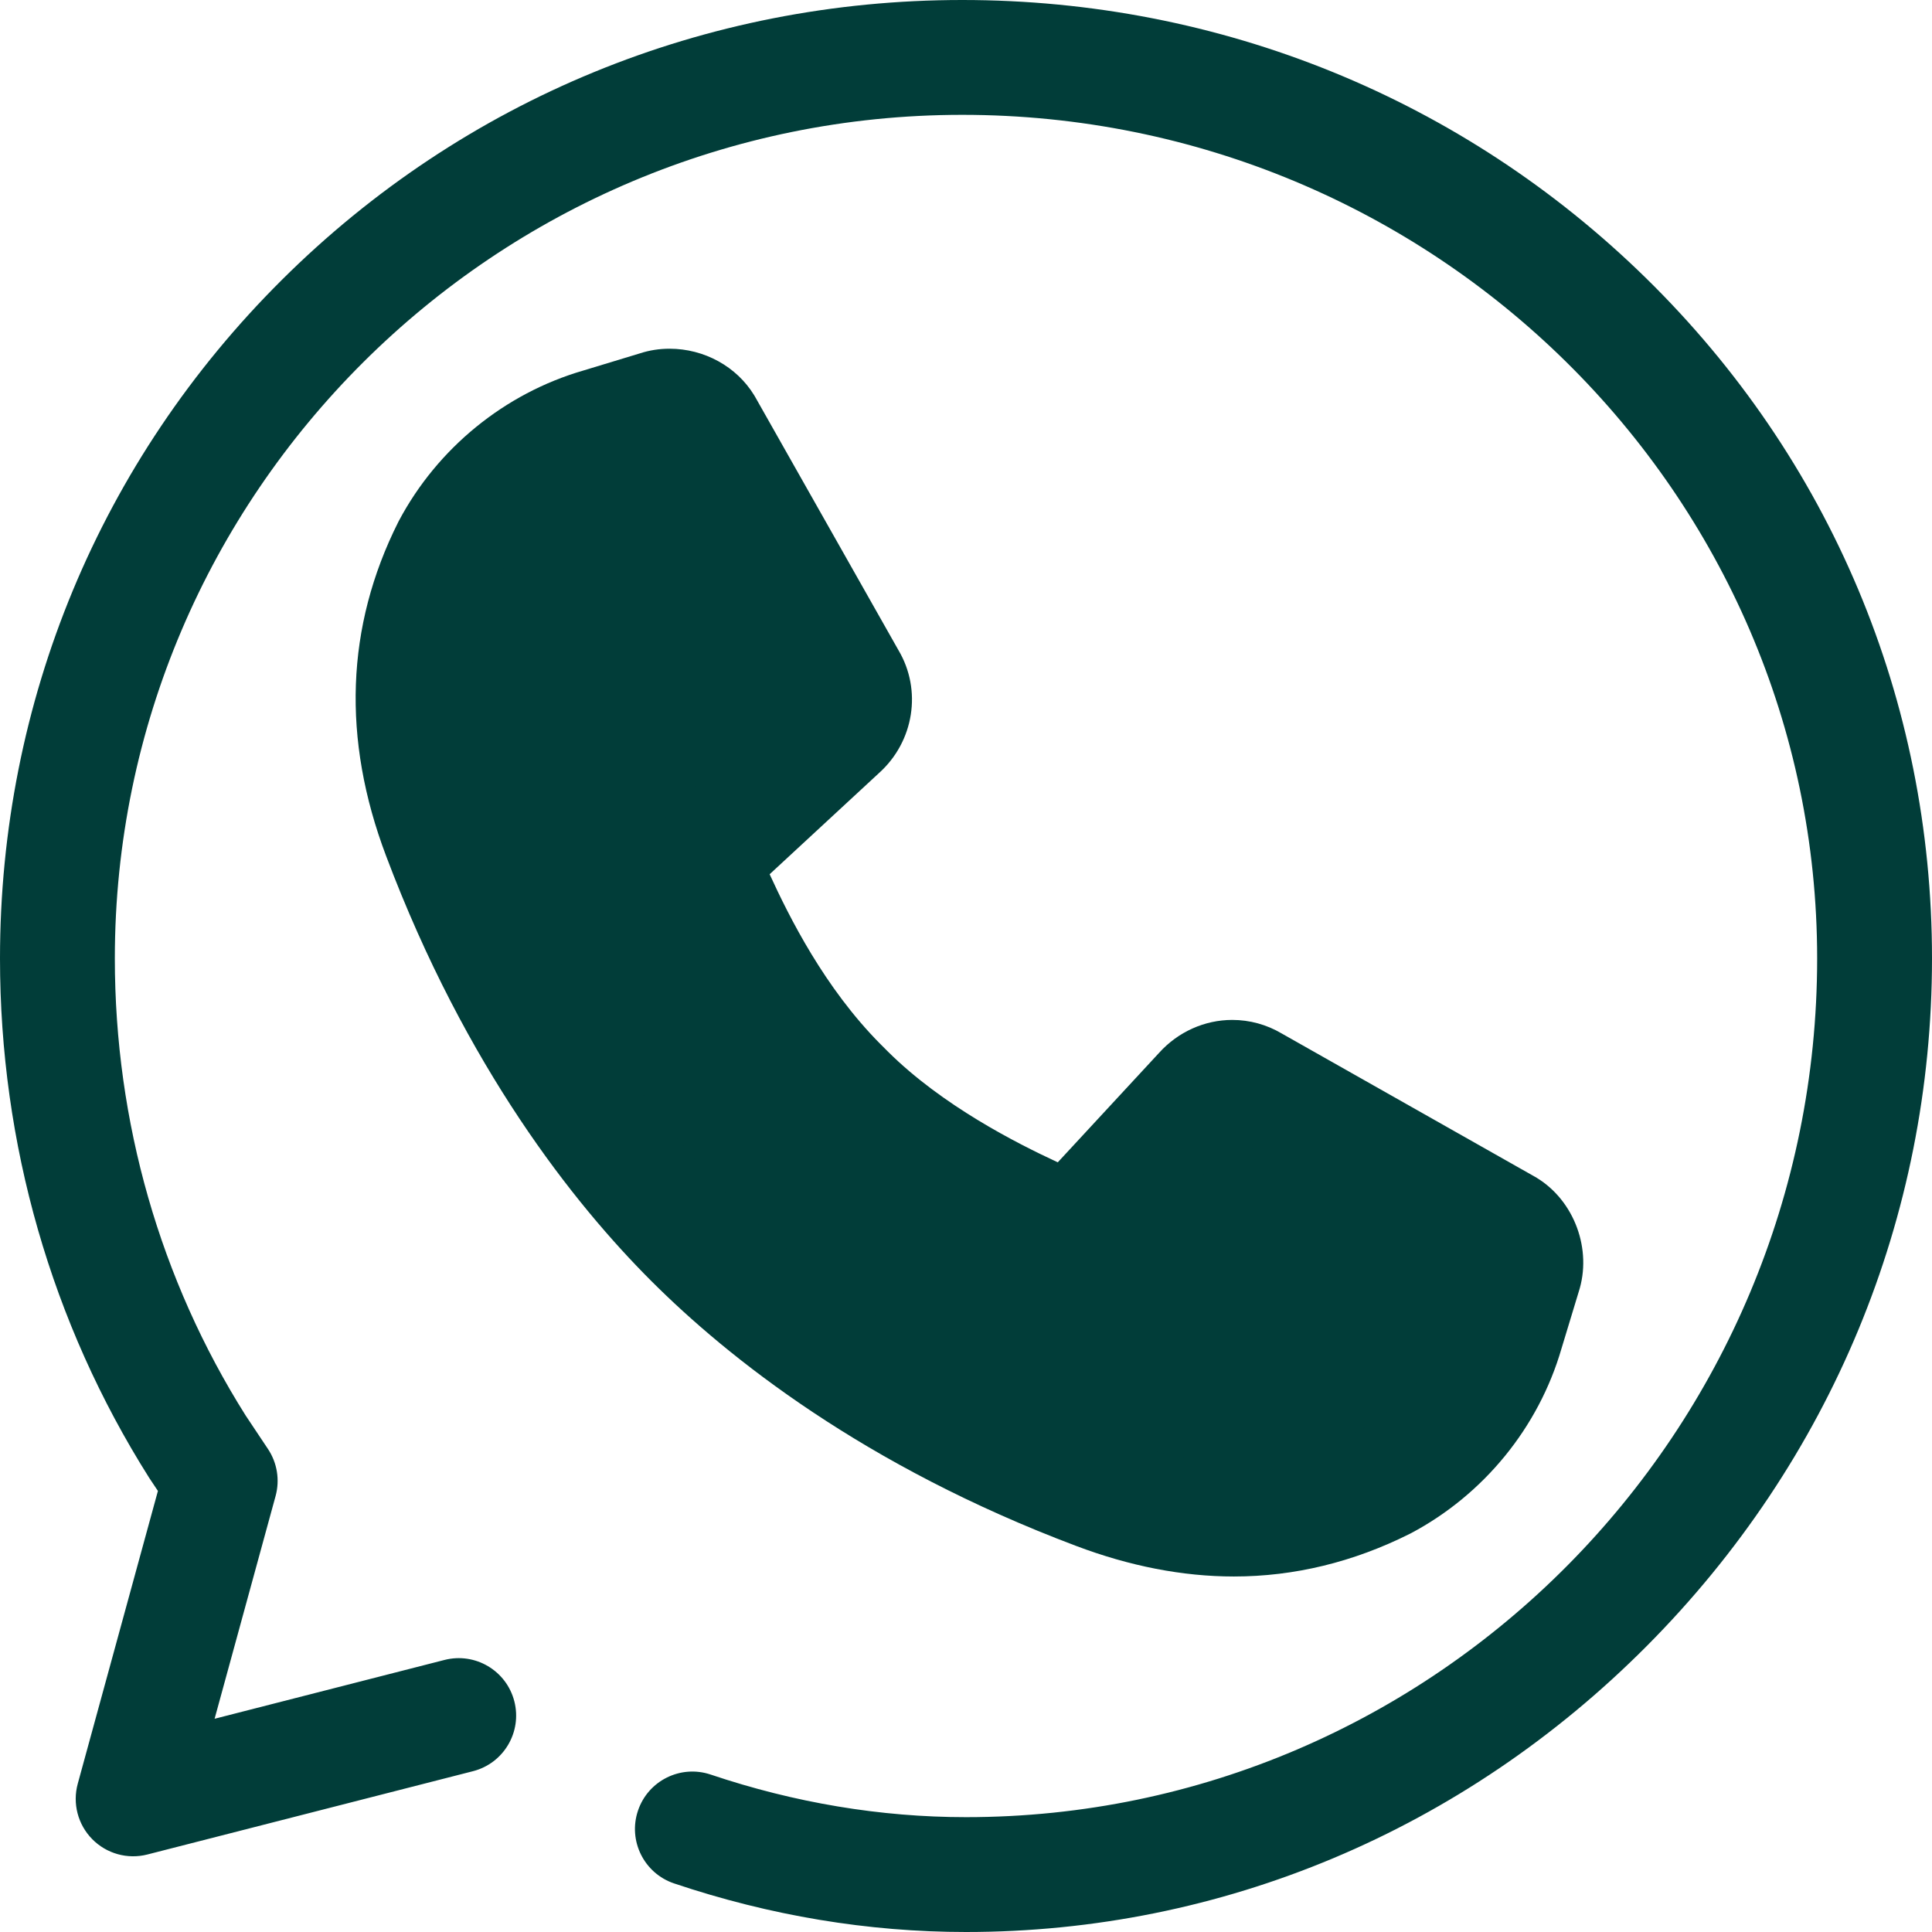
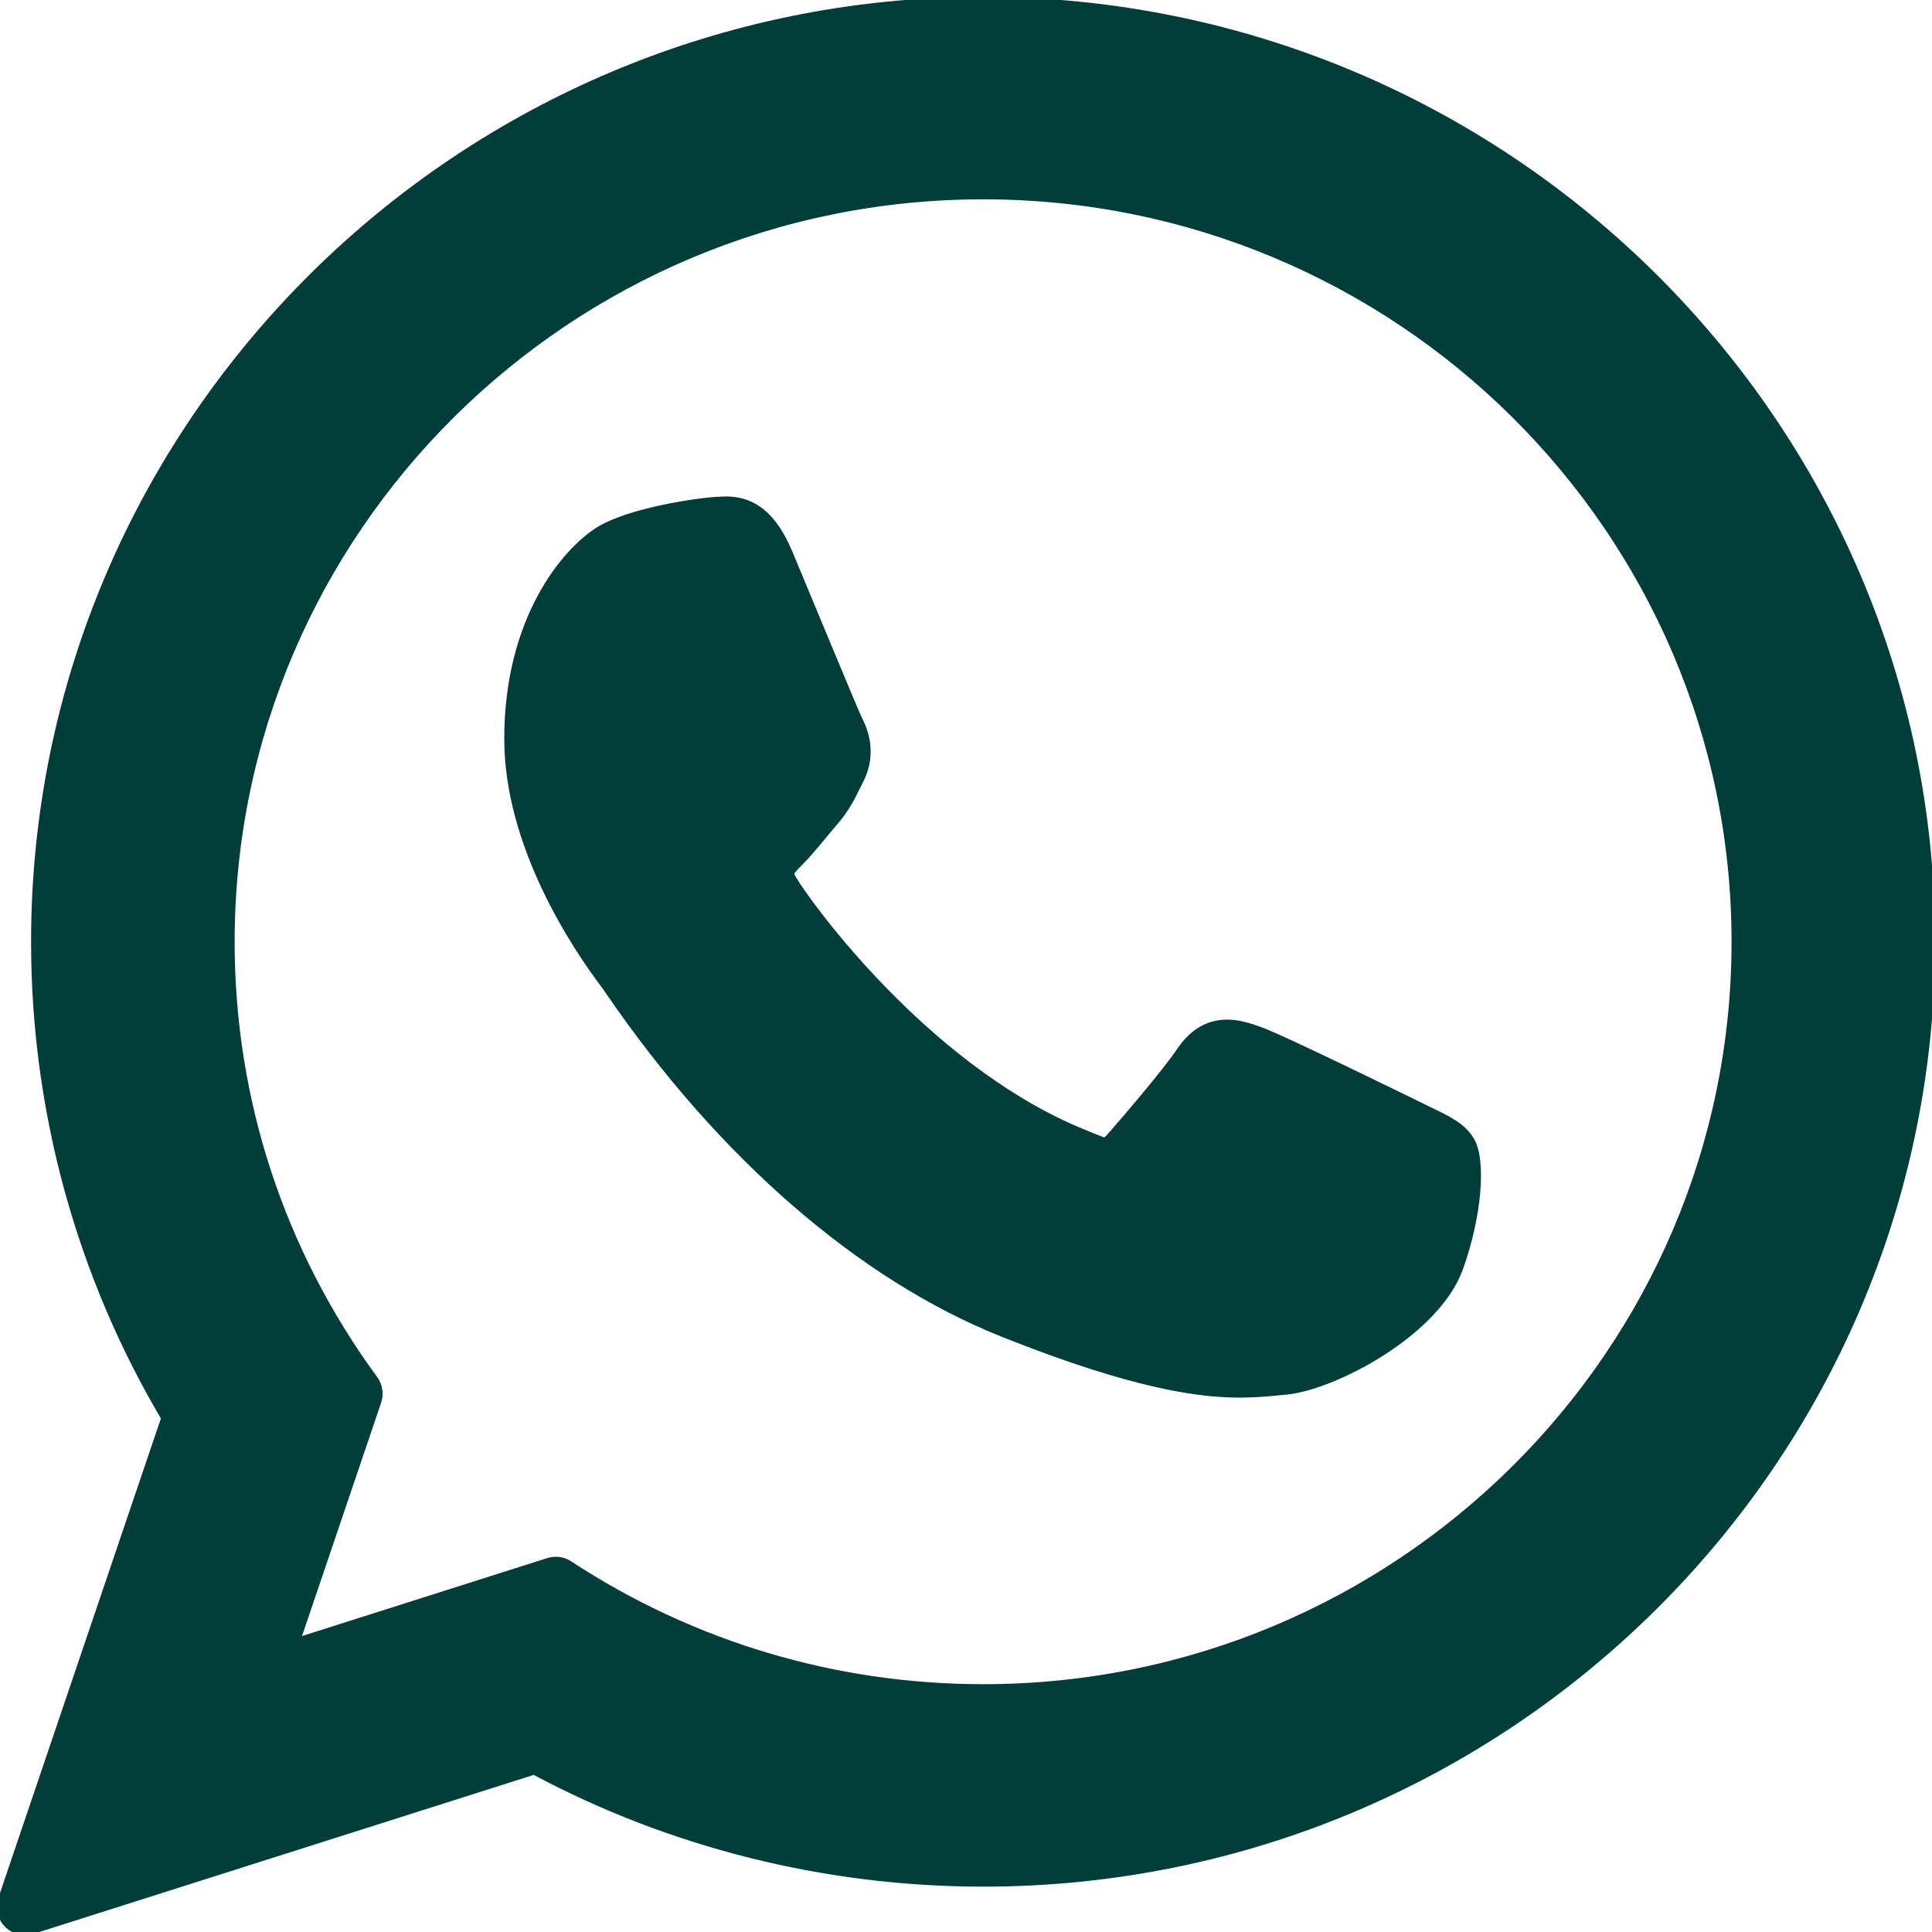
- <svg xmlns="http://www.w3.org/2000/svg" height="256px" width="256px" version="1.1" id="Layer_1" viewBox="0 0 512 512" xml:space="preserve" fill="#000000">
+ <svg xmlns="http://www.w3.org/2000/svg" fill="#013d39" height="256px" width="256px" version="1.1" id="Layer_1" viewBox="0 0 308 308" xml:space="preserve" stroke="#013d39">
  <g id="SVGRepo_bgCarrier" stroke-width="0" />
  <g id="SVGRepo_tracerCarrier" stroke-linecap="round" stroke-linejoin="round" />
  <g id="SVGRepo_iconCarrier">
-     <path style="fill:#013d39;" d="M255.999,512c-25.934,0-51.961-4.332-77.361-12.875c-7.966-2.68-12.251-11.309-9.571-19.274 c2.678-7.966,11.305-12.254,19.274-9.571c22.267,7.49,45.03,11.286,67.659,11.286c124.377,0,225.565-102.089,225.565-227.572 c0.002-123.271-101.637-223.56-226.568-223.56c-123.823,0-224.563,100.289-224.563,223.56c0,43.274,11.989,85.16,34.672,121.139 l5.913,8.87c2.442,3.666,3.179,8.211,2.015,12.46l-16.162,59.025l60.92-15.584c8.144-2.086,16.43,2.829,18.514,10.97 c2.083,8.143-2.829,16.431-10.97,18.514l-86.28,22.072c-5.253,1.344-10.821-0.208-14.622-4.074s-5.259-9.459-3.827-14.687 l21.243-77.585l-2.173-3.259c-0.068-0.103-0.137-0.208-0.204-0.315C13.65,350.655,0,303.091,0,253.994 c0-68.07,26.535-131.939,74.717-179.841C122.813,26.334,186.837,0,254.996,0c68.356,0,132.71,26.173,181.205,73.699 C485.081,121.6,512,185.63,512,253.992c0,68.482-26.824,133.176-75.532,182.162C387.837,485.064,323.745,512,255.999,512z" />
-     <path style="fill:#013d39;" d="M399.217,353.076l4.634-15.273c1.482-4.351-0.274-10.09-4.532-12.685l-67.288-38.073 c-4.258-2.593-9.905-1.948-13.609,2.217l-30.747,33.223c-2.407,2.036-5.833,2.867-9.072,1.478 c-11.254-5.064-35.944-16.411-54.297-34.765l0.003-0.003c-0.254-0.25-0.501-0.501-0.753-0.75c-0.25-0.253-0.501-0.499-0.75-0.753 l-0.003,0.003c-19.138-19.138-29.702-43.043-34.765-54.297c-1.389-3.24-0.558-6.665,1.478-9.072l33.223-30.747 c4.165-3.704,4.81-9.352,2.217-13.609l-38.073-67.288c-2.593-4.258-8.334-6.014-12.685-4.532l-15.273,4.634 c-16.384,4.728-31.099,16.026-39.795,32.415c-10.545,21.018-14.054,45.922-2.564,76.283c19.287,51.196,45.82,86.259,66.758,107.196 c20.937,20.937,56,47.469,107.196,66.758c30.361,11.49,55.263,7.981,76.283-2.564C383.19,384.175,394.489,369.46,399.217,353.076z" />
-     <path style="fill:#013d39;" d="M326.998,417.787c-0.002,0-0.003,0-0.005,0c-13.54,0-27.625-2.733-41.862-8.121 c-56.146-21.153-92.209-49.867-112.57-70.229c-20.362-20.36-49.076-56.423-70.237-112.592c-11.749-31.04-10.673-60.813,3.203-88.47 c0.052-0.103,0.105-0.207,0.158-0.309c10.239-19.298,28.062-33.826,48.91-39.873l14.993-4.55c2.503-0.817,5.142-1.231,7.847-1.231 c9.2,0,17.798,4.732,22.439,12.35c0.085,0.14,0.167,0.282,0.25,0.425l37.978,67.12c6.274,10.571,4.141,24.171-5.117,32.519 l-29.022,26.858c5.2,11.338,14.549,30.101,29.36,45.012c0.119,0.114,0.236,0.228,0.35,0.347l1.28,1.28 c0.117,0.114,0.233,0.231,0.347,0.35c14.476,14.369,34.119,24.297,45.021,29.354l26.85-29.013 c5.002-5.548,12.058-8.725,19.388-8.725c4.62,0,9.153,1.246,13.131,3.608l67.12,37.978c0.143,0.081,0.285,0.164,0.425,0.25 c10.031,6.113,14.774,19.082,11.119,30.285l-4.55,14.995c-6.047,20.849-20.575,38.671-39.873,48.91 c-0.102,0.055-0.204,0.107-0.309,0.158C358.659,413.98,342.972,417.787,326.998,417.787z M132.651,152.183 c-9.966,19.968-10.573,40.877-1.853,63.911c20.27,53.803,48.35,86.887,63.286,101.823c14.935,14.935,48.02,43.017,101.801,63.278 c10.804,4.089,21.264,6.158,31.111,6.158h0.003c11.294,0,22.03-2.617,32.818-8.004c12.012-6.426,21.039-17.53,24.779-30.492 c0.02-0.067,0.038-0.134,0.059-0.199l3.717-12.25l-60.938-34.48l-28.59,30.893c-0.421,0.455-0.87,0.884-1.344,1.284 c-4.395,3.714-9.928,5.761-15.584,5.761c-3.209,0-6.342-0.645-9.313-1.919c-0.082-0.035-0.163-0.072-0.245-0.108 c-10.407-4.682-38.053-17.121-58.813-37.883c-0.078-0.078-0.154-0.155-0.228-0.234l-0.457-0.453 c-0.043-0.043-0.087-0.087-0.129-0.129l-0.453-0.457c-0.079-0.075-0.157-0.152-0.234-0.228 c-20.782-20.782-32.152-46.069-37.616-58.222l-0.266-0.592c-0.037-0.082-0.072-0.163-0.108-0.245 c-3.573-8.33-2.1-17.869,3.844-24.898c0.4-0.473,0.829-0.921,1.283-1.342l30.893-28.59l-34.48-60.938l-12.25,3.717 c-0.065,0.02-0.132,0.04-0.199,0.059C150.181,131.144,139.077,140.169,132.651,152.183z" />
+     <g id="XMLID_468_">
+       <path id="XMLID_469_" d="M227.904,176.981c-0.6-0.288-23.054-11.345-27.044-12.781c-1.629-0.585-3.374-1.156-5.23-1.156 c-3.032,0-5.579,1.511-7.563,4.479c-2.243,3.334-9.033,11.271-11.131,13.642c-0.274,0.313-0.648,0.687-0.872,0.687 c-0.201,0-3.676-1.431-4.728-1.888c-24.087-10.463-42.37-35.624-44.877-39.867c-0.358-0.61-0.373-0.887-0.376-0.887 c0.088-0.323,0.898-1.135,1.316-1.554c1.223-1.21,2.548-2.805,3.83-4.348c0.607-0.731,1.215-1.463,1.812-2.153 c1.86-2.164,2.688-3.844,3.648-5.79l0.503-1.011c2.344-4.657,0.342-8.587-0.305-9.856c-0.531-1.062-10.012-23.944-11.02-26.348 c-2.424-5.801-5.627-8.502-10.078-8.502c-0.413,0,0,0-1.732,0.073c-2.109,0.089-13.594,1.601-18.672,4.802 c-5.385,3.395-14.495,14.217-14.495,33.249c0,17.129,10.87,33.302,15.537,39.453c0.116,0.155,0.329,0.47,0.638,0.922 c17.873,26.102,40.154,45.446,62.741,54.469c21.745,8.686,32.042,9.69,37.896,9.69c0.001,0,0.001,0,0.001,0 c2.46,0,4.429-0.193,6.166-0.364l1.102-0.105c7.512-0.666,24.02-9.22,27.775-19.655c2.958-8.219,3.738-17.199,1.77-20.458 C233.168,179.508,230.845,178.393,227.904,176.981z" />
+       <path id="XMLID_470_" d="M156.734,0C73.318,0,5.454,67.354,5.454,150.143c0,26.777,7.166,52.988,20.741,75.928L0.212,302.716 c-0.484,1.429-0.124,3.009,0.933,4.085C1.908,307.58,2.943,308,4,308c0.405,0,0.813-0.061,1.211-0.188l79.92-25.396 c21.87,11.685,46.588,17.853,71.604,17.853C240.143,300.27,308,232.923,308,150.143C308,67.354,240.143,0,156.734,0z M156.734,268.994c-23.539,0-46.338-6.797-65.936-19.657c-0.659-0.433-1.424-0.655-2.194-0.655c-0.407,0-0.815,0.062-1.212,0.188 l-40.035,12.726l12.924-38.129c0.418-1.234,0.209-2.595-0.561-3.647c-14.924-20.392-22.813-44.485-22.813-69.677 c0-65.543,53.754-118.867,119.826-118.867c66.064,0,119.812,53.324,119.812,118.867 C276.546,215.678,222.799,268.994,156.734,268.994z" />
+     </g>
  </g>
</svg>
